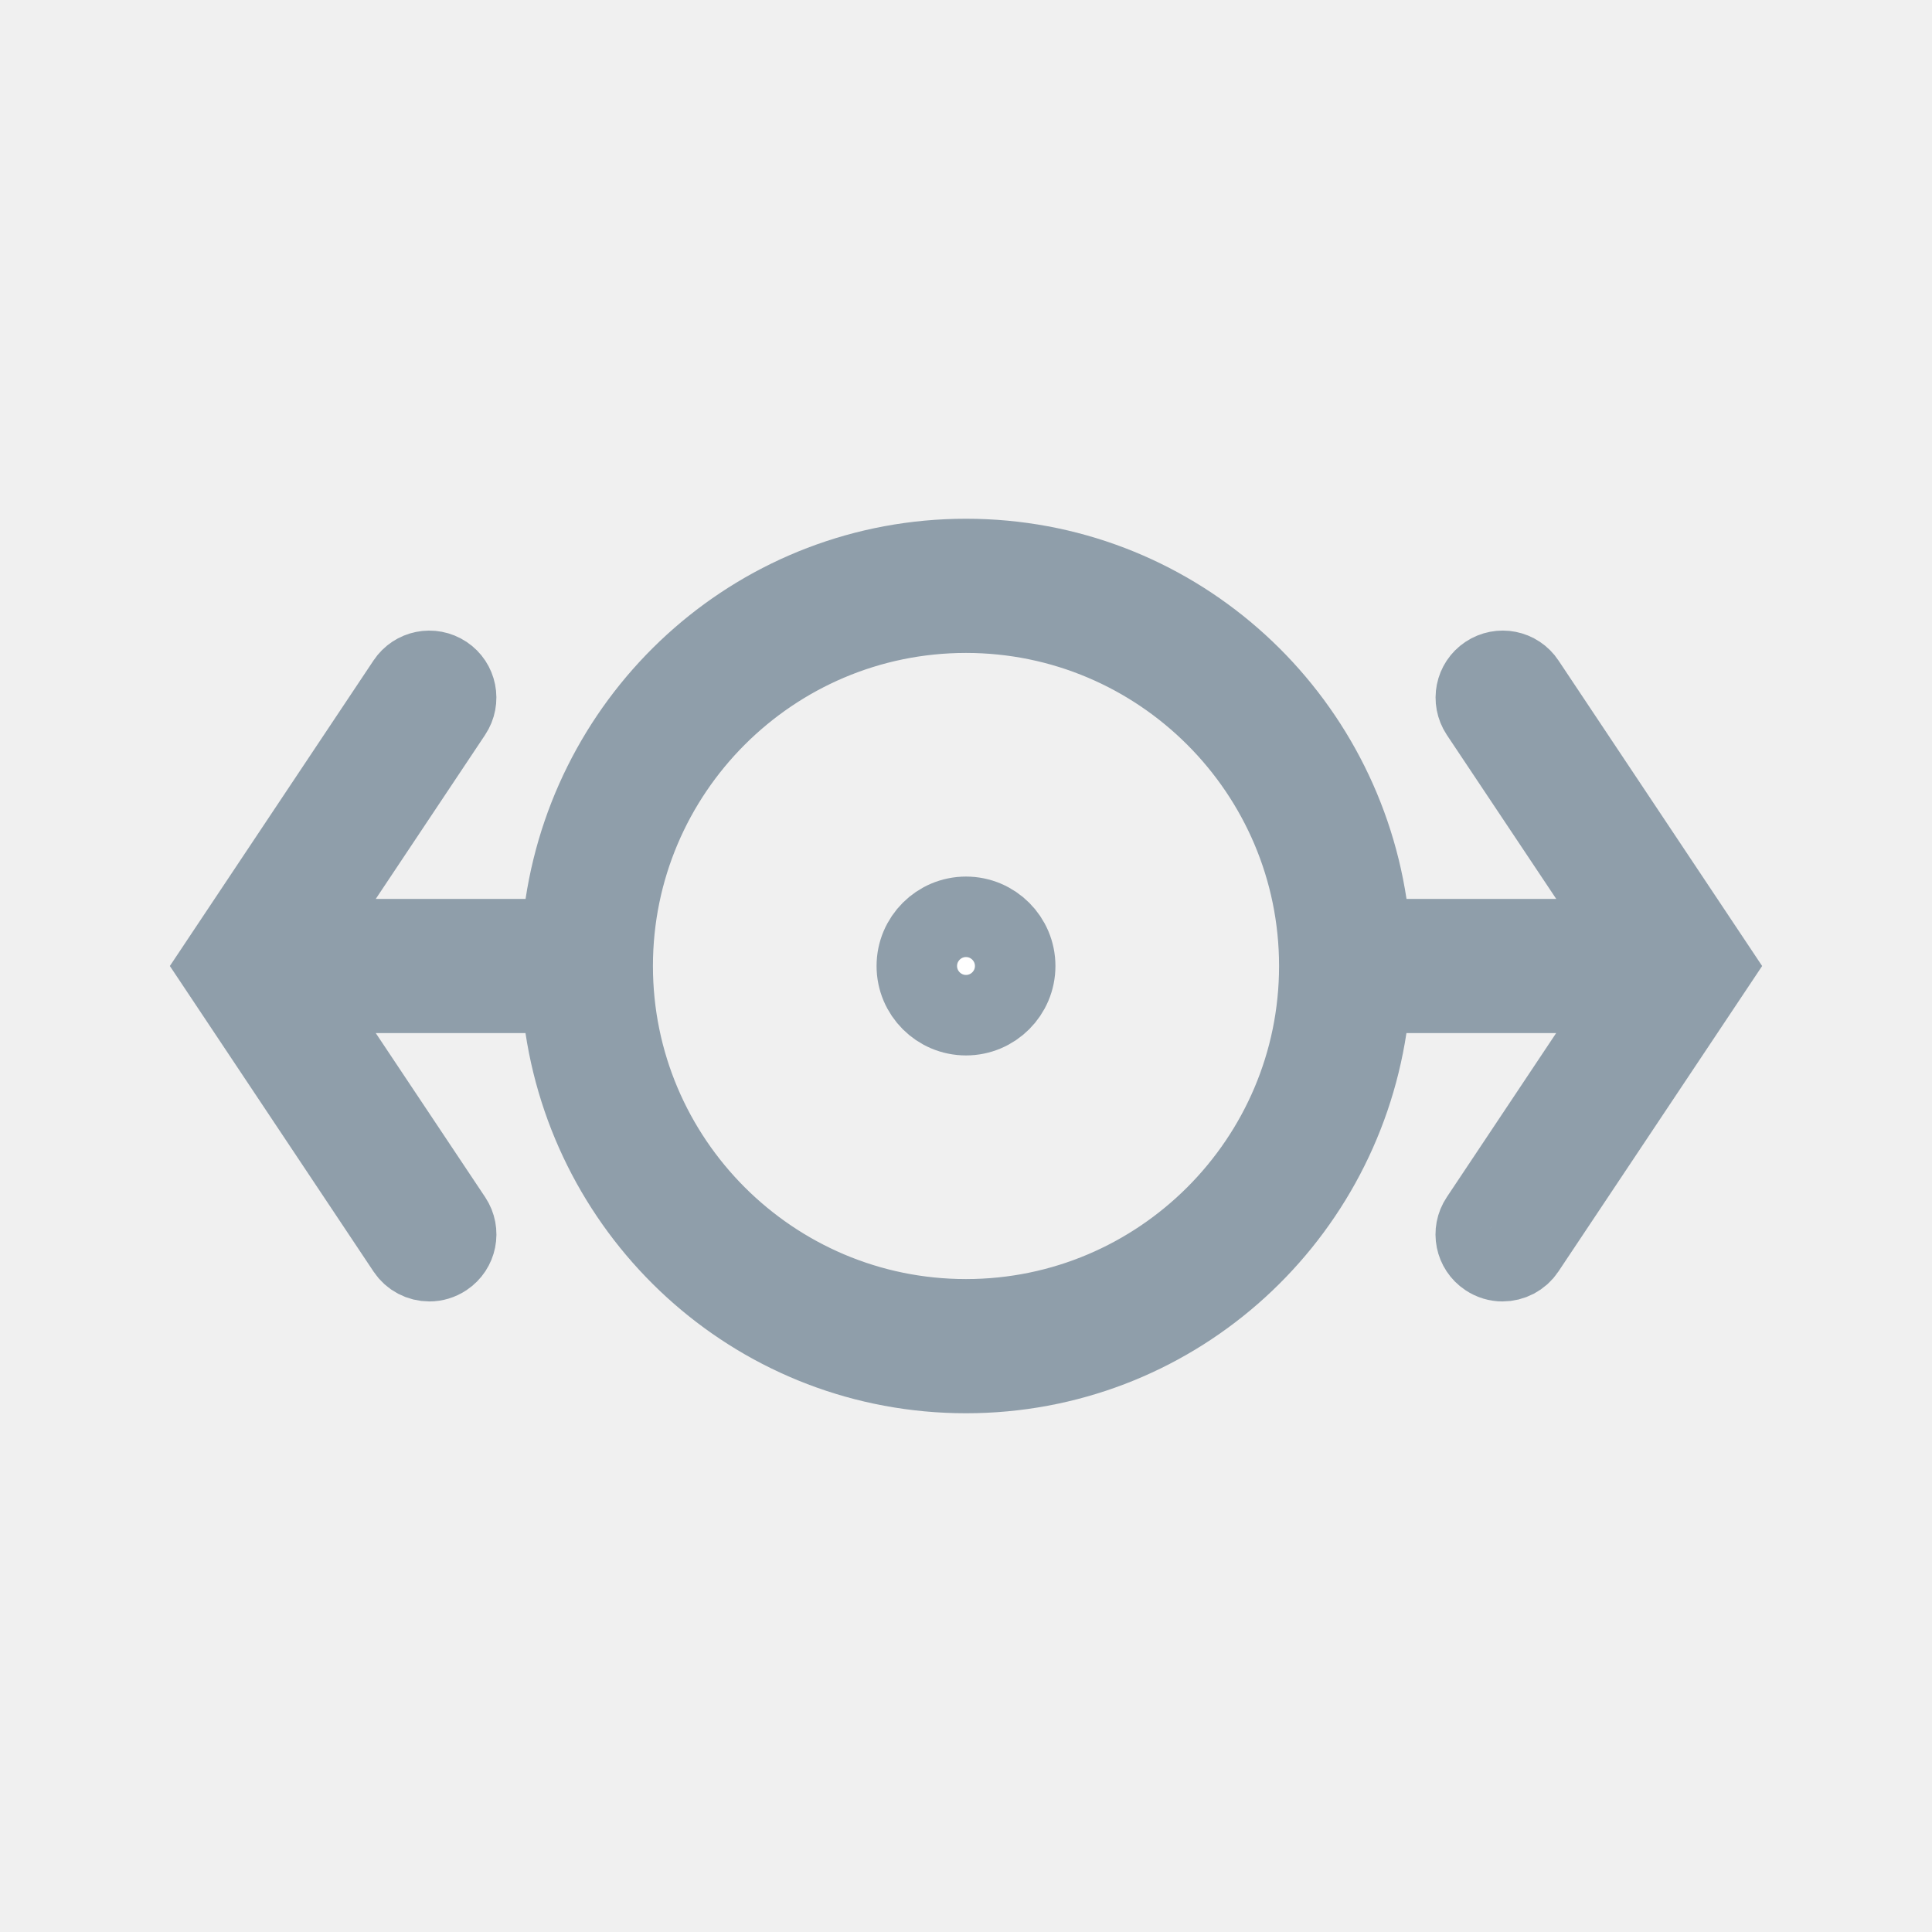
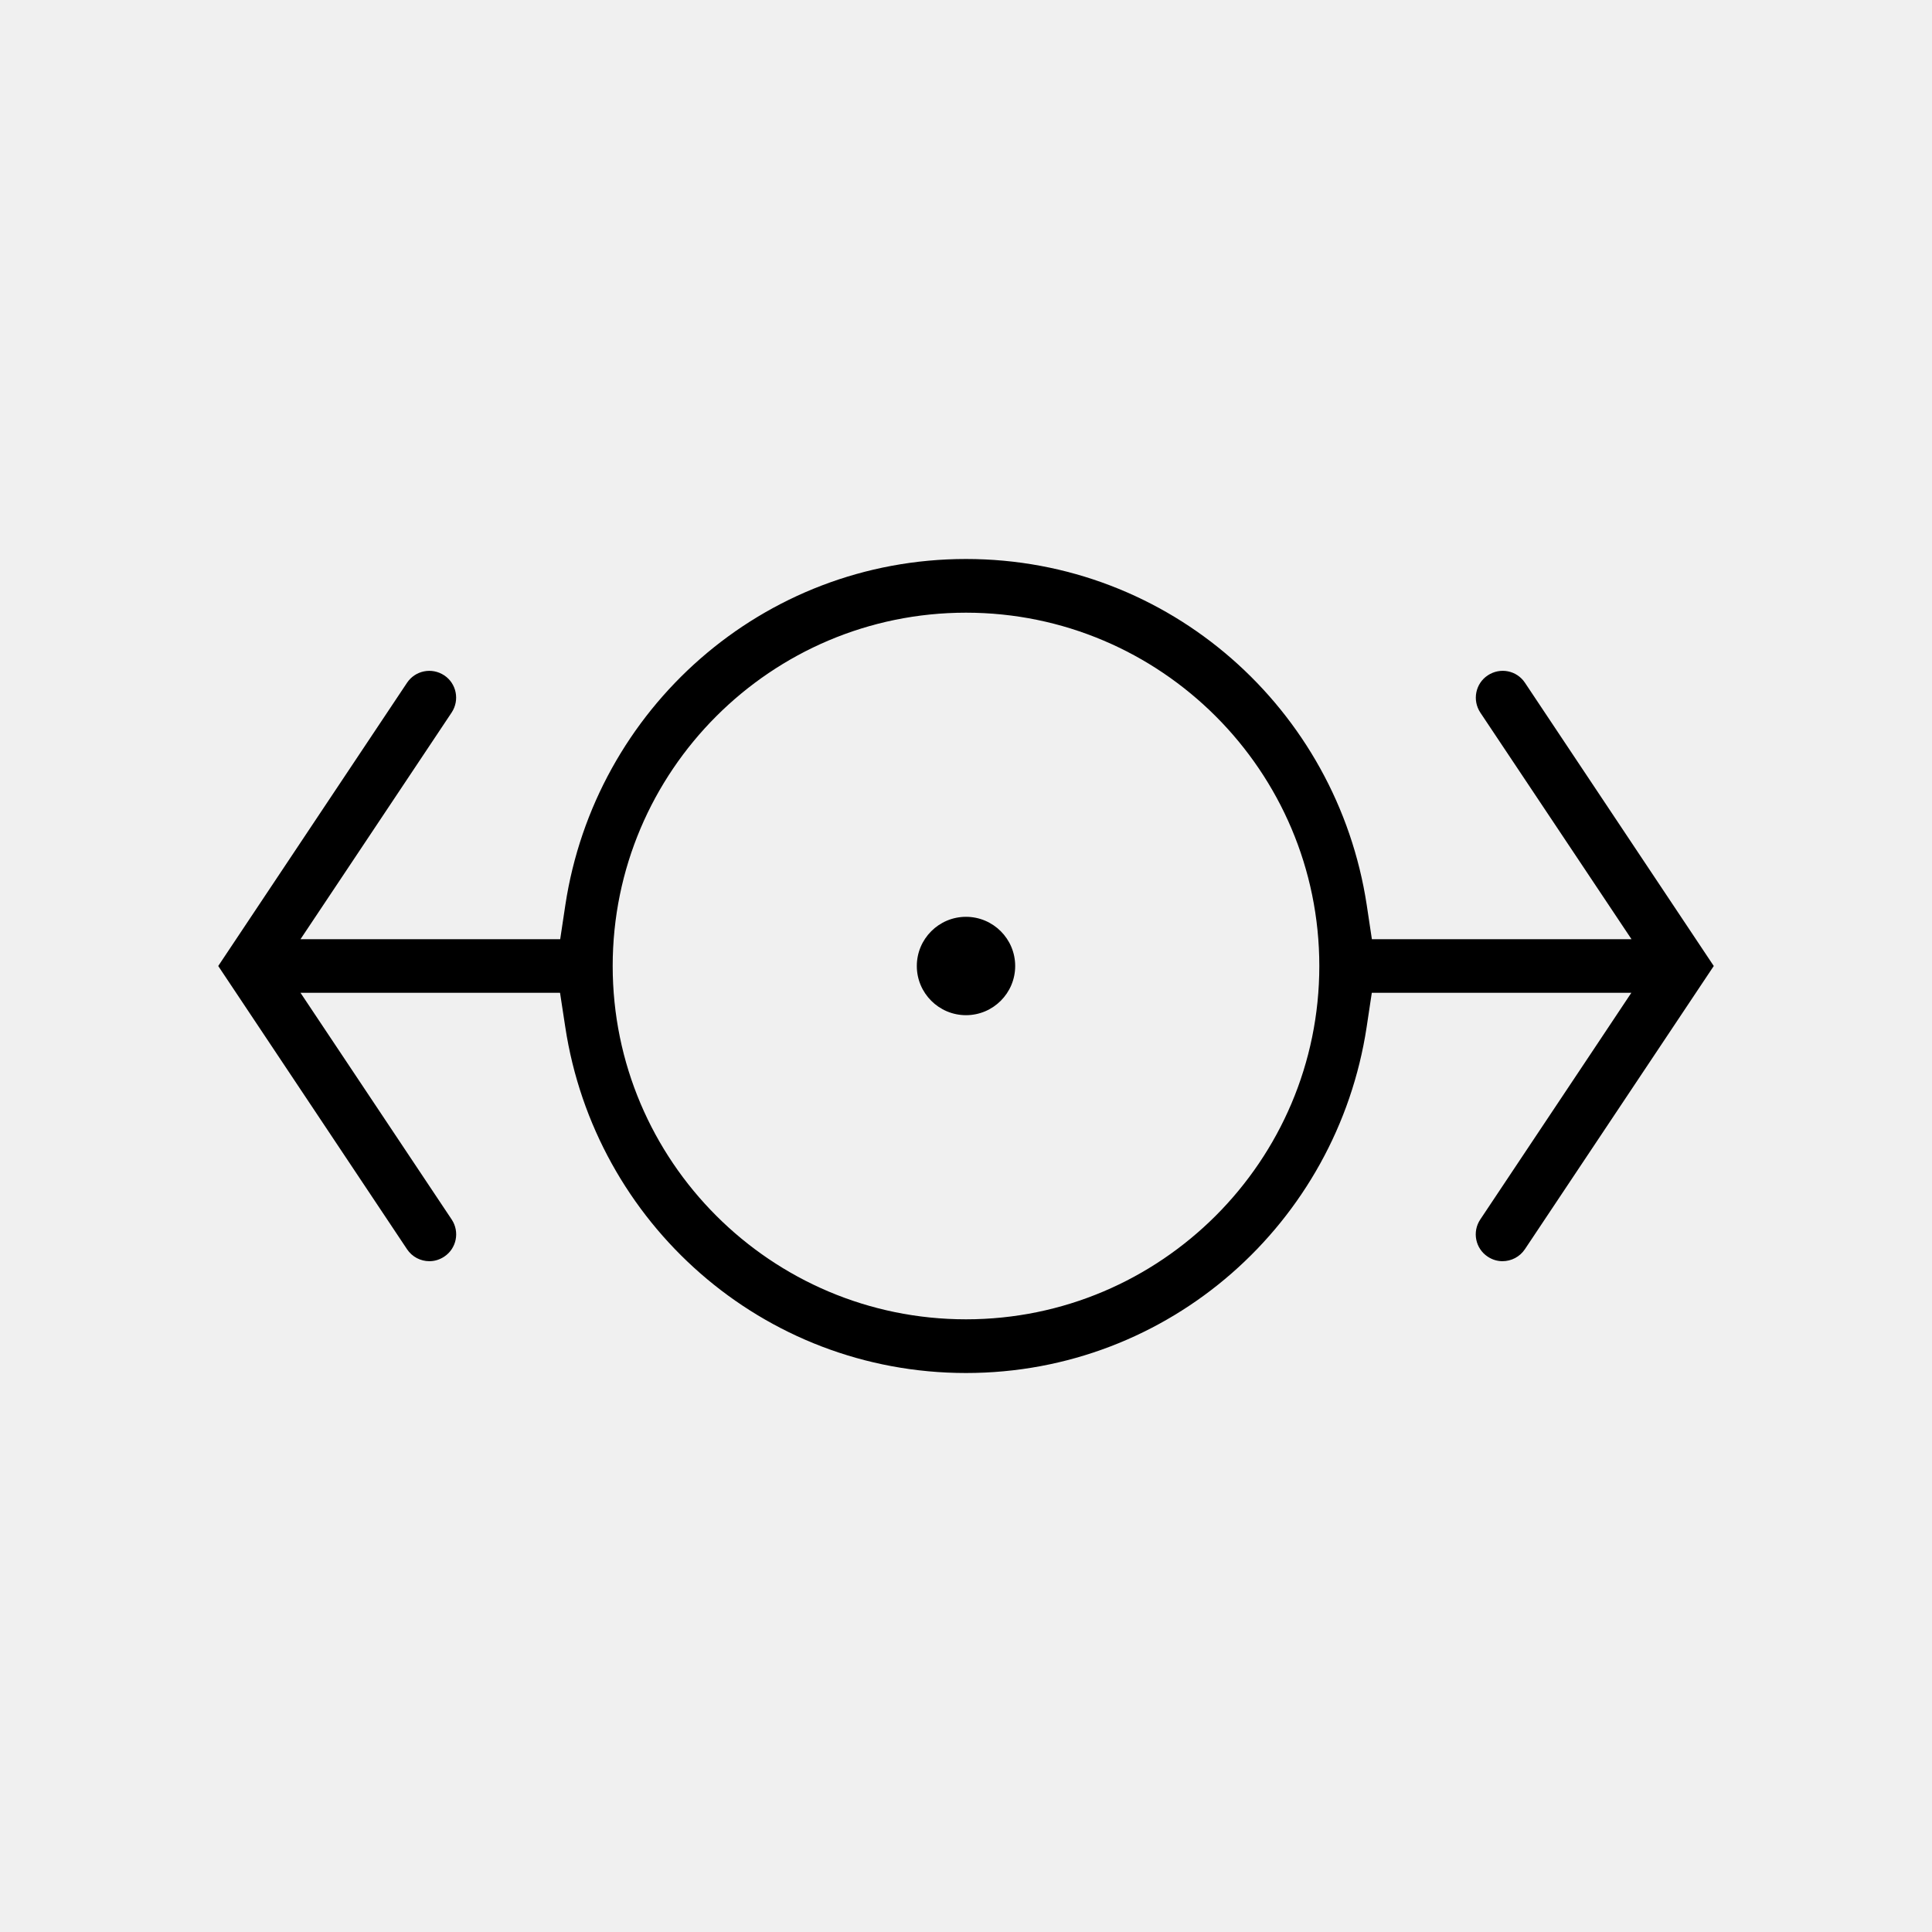
- <svg xmlns="http://www.w3.org/2000/svg" width="24" height="24" viewBox="0 0 24 24" fill="none">
-   <path d="M18.481 8.39L18.481 8.39C18.636 8.287 18.842 8.328 18.944 8.482C18.944 8.482 18.944 8.482 18.944 8.482L21.289 12L18.943 15.518C18.879 15.614 18.773 15.667 18.664 15.667C18.602 15.667 18.538 15.649 18.48 15.61L18.48 15.61C18.329 15.51 18.285 15.303 18.389 15.148C18.389 15.148 18.389 15.148 18.389 15.148L19.747 13.111L20.265 12.333H19.331H17.471H17.041L16.977 12.758C16.608 15.191 14.528 17.056 12 17.056C9.472 17.056 7.391 15.191 7.022 12.758L6.957 12.333H6.528H4.668H3.733L4.252 13.111L5.611 15.149C5.611 15.149 5.611 15.149 5.611 15.149C5.713 15.303 5.671 15.509 5.519 15.61L5.519 15.61C5.46 15.649 5.397 15.667 5.334 15.667C5.225 15.667 5.12 15.614 5.056 15.518C5.056 15.518 5.056 15.518 5.056 15.518L2.711 12L5.056 8.482C5.056 8.482 5.056 8.482 5.056 8.482C5.158 8.329 5.364 8.287 5.519 8.39C5.67 8.49 5.713 8.697 5.61 8.852C5.61 8.852 5.61 8.852 5.61 8.852L4.252 10.889L3.733 11.667H4.668H6.529H6.959L7.023 11.242C7.392 8.809 9.472 6.944 12 6.944C14.528 6.944 16.608 8.809 16.978 11.242L17.042 11.667H17.472H19.332H20.267L19.748 10.889L18.389 8.852C18.287 8.697 18.329 8.491 18.481 8.39ZM11.389 12C11.389 11.663 11.663 11.389 12 11.389C12.337 11.389 12.611 11.663 12.611 12C12.611 12.337 12.337 12.611 12 12.611C11.663 12.611 11.389 12.337 11.389 12ZM7.611 12C7.611 14.421 9.579 16.389 12 16.389C14.42 16.389 16.389 14.421 16.389 12C16.389 9.579 14.42 7.611 12 7.611C9.579 7.611 7.611 9.579 7.611 12Z" fill="white" stroke="#8F9EAA" />
+ <svg xmlns="http://www.w3.org/2000/svg" viewBox="0 0 24 24">
+   <path d="M18.481 8.39L18.481 8.39C18.636 8.287 18.842 8.328 18.944 8.482C18.944 8.482 18.944 8.482 18.944 8.482L21.289 12L18.943 15.518C18.879 15.614 18.773 15.667 18.664 15.667C18.602 15.667 18.538 15.649 18.48 15.61L18.48 15.61C18.329 15.51 18.285 15.303 18.389 15.148C18.389 15.148 18.389 15.148 18.389 15.148L19.747 13.111L20.265 12.333H19.331H17.471H17.041L16.977 12.758C16.608 15.191 14.528 17.056 12 17.056C9.472 17.056 7.391 15.191 7.022 12.758L6.957 12.333H6.528H4.668H3.733L4.252 13.111L5.611 15.149C5.611 15.149 5.611 15.149 5.611 15.149C5.713 15.303 5.671 15.509 5.519 15.61L5.519 15.61C5.46 15.649 5.397 15.667 5.334 15.667C5.225 15.667 5.12 15.614 5.056 15.518C5.056 15.518 5.056 15.518 5.056 15.518L2.711 12L5.056 8.482C5.056 8.482 5.056 8.482 5.056 8.482C5.158 8.329 5.364 8.287 5.519 8.39C5.67 8.49 5.713 8.697 5.61 8.852C5.61 8.852 5.61 8.852 5.61 8.852L4.252 10.889L3.733 11.667H4.668H6.529H6.959L7.023 11.242C7.392 8.809 9.472 6.944 12 6.944C14.528 6.944 16.608 8.809 16.978 11.242L17.042 11.667H17.472H19.332H20.267L19.748 10.889L18.389 8.852C18.287 8.697 18.329 8.491 18.481 8.39ZM11.389 12C11.389 11.663 11.663 11.389 12 11.389C12.337 11.389 12.611 11.663 12.611 12C12.611 12.337 12.337 12.611 12 12.611C11.663 12.611 11.389 12.337 11.389 12ZM7.611 12C7.611 14.421 9.579 16.389 12 16.389C14.42 16.389 16.389 14.421 16.389 12C16.389 9.579 14.42 7.611 12 7.611C9.579 7.611 7.611 9.579 7.611 12Z" />
</svg>
